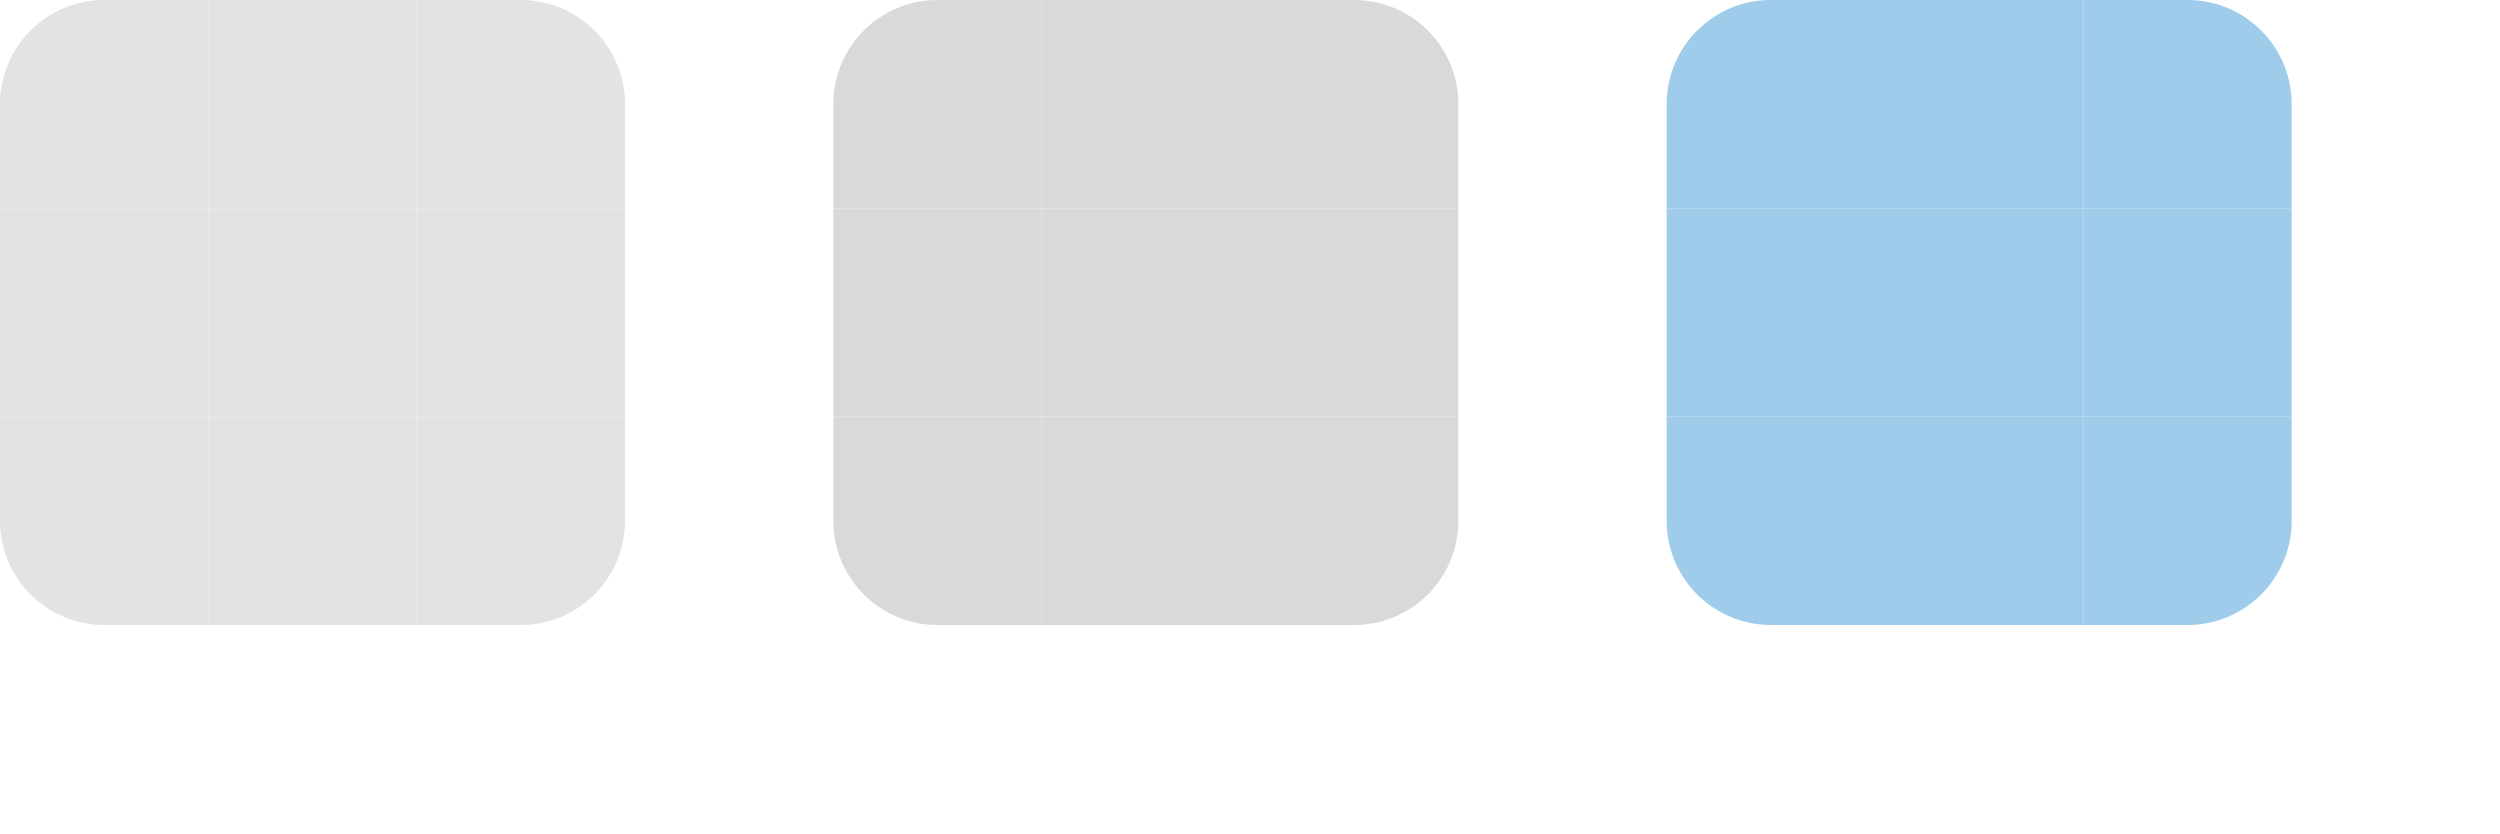
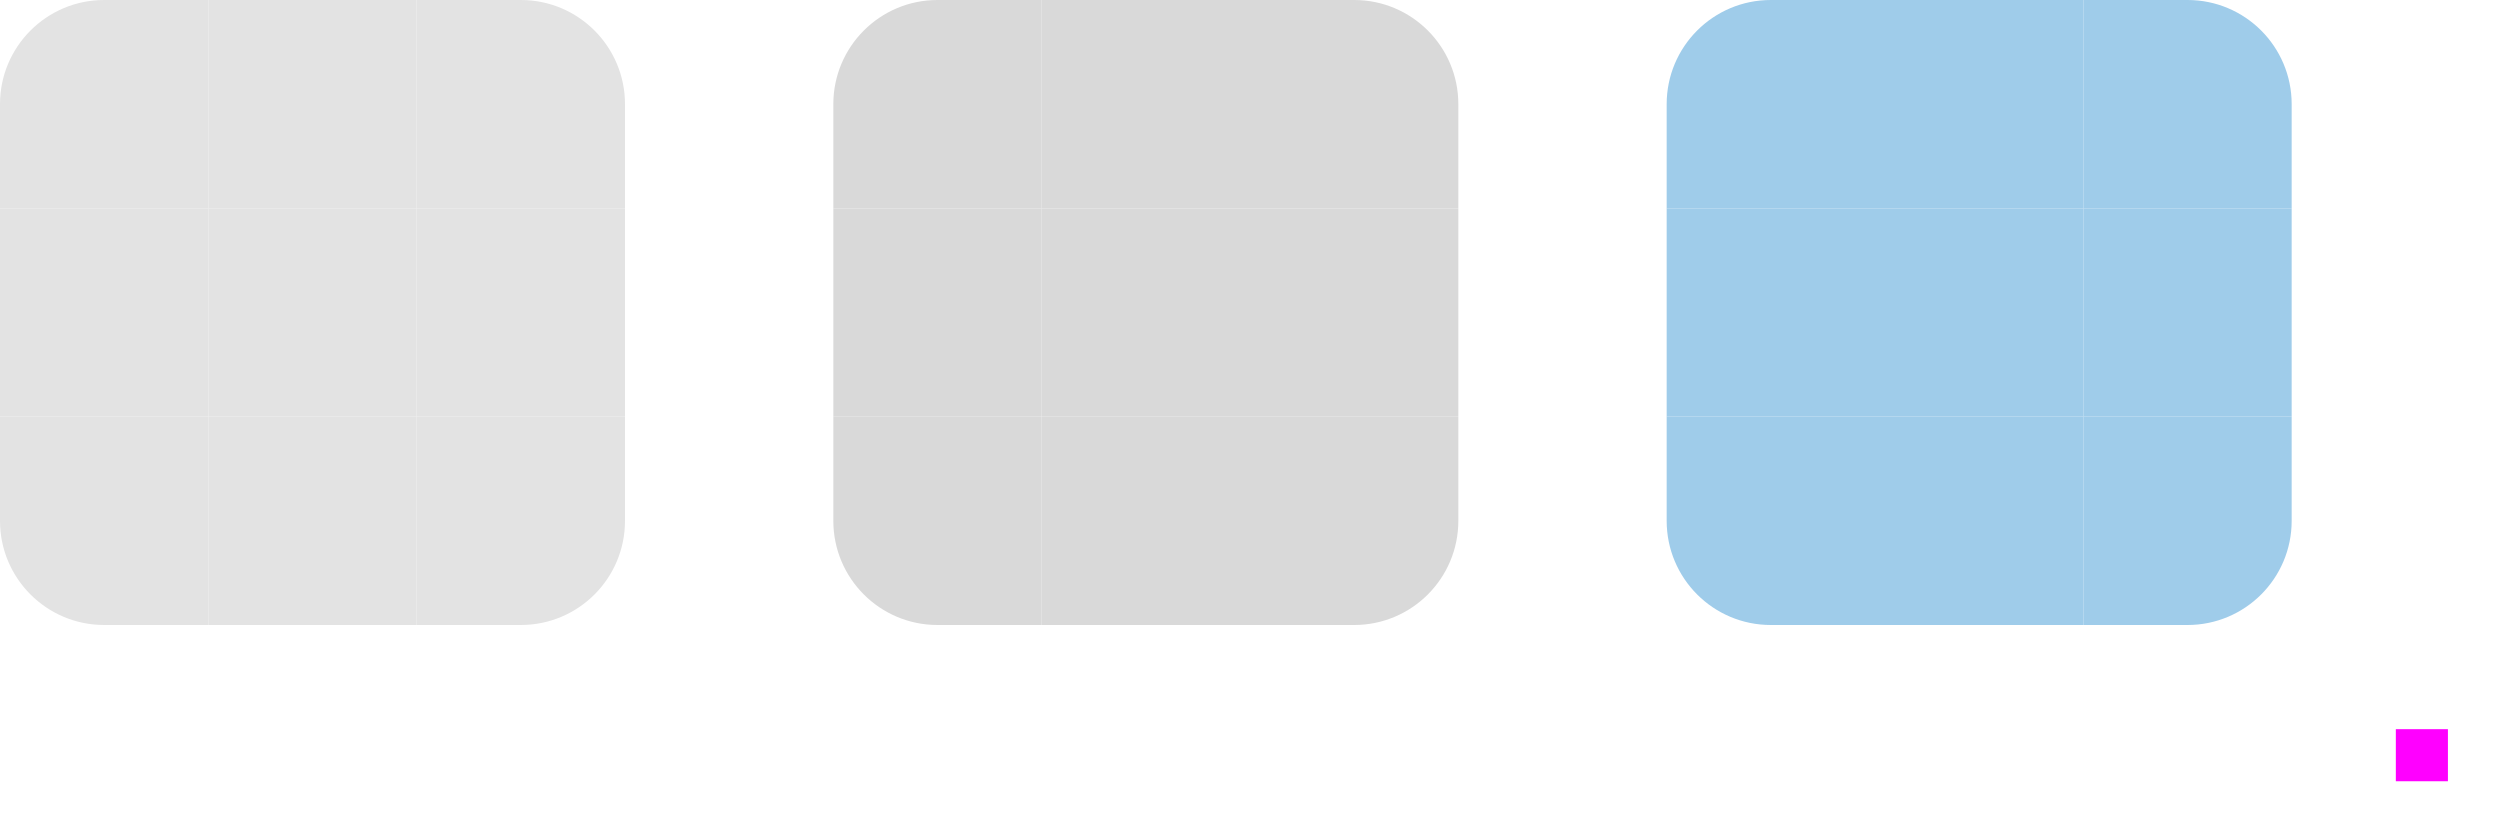
<svg xmlns="http://www.w3.org/2000/svg" width="48" height="16" version="1.1">
  <path id="normal-topleft" d="M 0,4 V 2 A 2,2 0 0 1 2,0 H 4 V 4 Z" fill="#e3e3e3" />
  <rect id="normal-top" x="4" y="0" width="4" height="4" fill="#e3e3e3" />
  <path id="normal-topright" d="M 8,0 h 2 A 2,2 0 0 1 12,2 V 4 H 8 Z" fill="#e3e3e3" />
  <rect id="normal-left" x="0" y="4" width="4" height="4" fill="#e3e3e3" />
  <rect id="normal-center" x="4" y="4" width="4" height="4" fill="#e3e3e3" />
  <rect id="normal-right" x="8" y="4" width="4" height="4" fill="#e3e3e3" />
  <path id="normal-bottomleft" d="M 0,8 H 4 V 12 H 2 A 2,2 0 0 1 0,10 Z" fill="#e3e3e3" />
  <rect id="normal-bottom" x="4" y="8" width="4" height="4" fill="#e3e3e3" />
  <path id="normal-bottomright" d="M 8,8 H 12 V 10 A 2,2 0 0 1 10,12 H 8 Z" fill="#e3e3e3" />
  <path id="hover-topleft" d="M 16,4 V 2 A 2,2 0 0 1 18,0 H 20 V 4 Z" fill="#d9d9d9" />
  <rect id="hover-top" x="20" y="0" width="4" height="4" fill="#d9d9d9" />
  <path id="hover-topright" d="M 24,0 h 2 A 2,2 0 0 1 28,2 V 4 H 24 Z" fill="#d9d9d9" />
  <rect id="hover-left" x="16" y="4" width="4" height="4" fill="#d9d9d9" />
  <rect id="hover-center" x="20" y="4" width="4" height="4" fill="#d9d9d9" />
  <rect id="hover-right" x="24" y="4" width="4" height="4" fill="#d9d9d9" />
  <path id="hover-bottomleft" d="M 16,8 H 20 V 12 H 18 A 2,2 0 0 1 16,10 Z" fill="#d9d9d9" />
  <rect id="hover-bottom" x="20" y="8" width="4" height="4" fill="#d9d9d9" />
  <path id="hover-bottomright" d="M 24,8 H 28 V 10 A 2,2 0 0 1 26,12 H 24 Z" fill="#d9d9d9" />
  <path id="active-topleft" d="M 32,4 V 2 A 2,2 0 0 1 34,0 H 36 V 4 Z" fill="#9fccea" />
  <rect id="active-top" x="36" y="0" width="4" height="4" fill="#9fccea" />
  <path id="active-topright" d="M 40,0 h 2 A 2,2 0 0 1 44,2 V 4 H 40 Z" fill="#9fccea" />
  <rect id="active-left" x="32" y="4" width="4" height="4" fill="#9fccea" />
  <rect id="active-center" x="36" y="4" width="4" height="4" fill="#9fccea" />
  <rect id="active-right" x="40" y="4" width="4" height="4" fill="#9fccea" />
  <path id="active-bottomleft" d="M 32,8 H 36 V 12 H 34 A 2,2 0 0 1 32,10 Z" fill="#9fccea" />
  <rect id="active-bottom" x="36" y="8" width="4" height="4" fill="#9fccea" />
  <path id="active-bottomright" d="M 40,8 H 44 V 10 A 2,2 0 0 1 42,12 H 40 Z" fill="#9fccea" />
+   <rect id="hint-tile-center" x="46" y="14" width="1" height="1" fill="#ff00ff" />
</svg>
